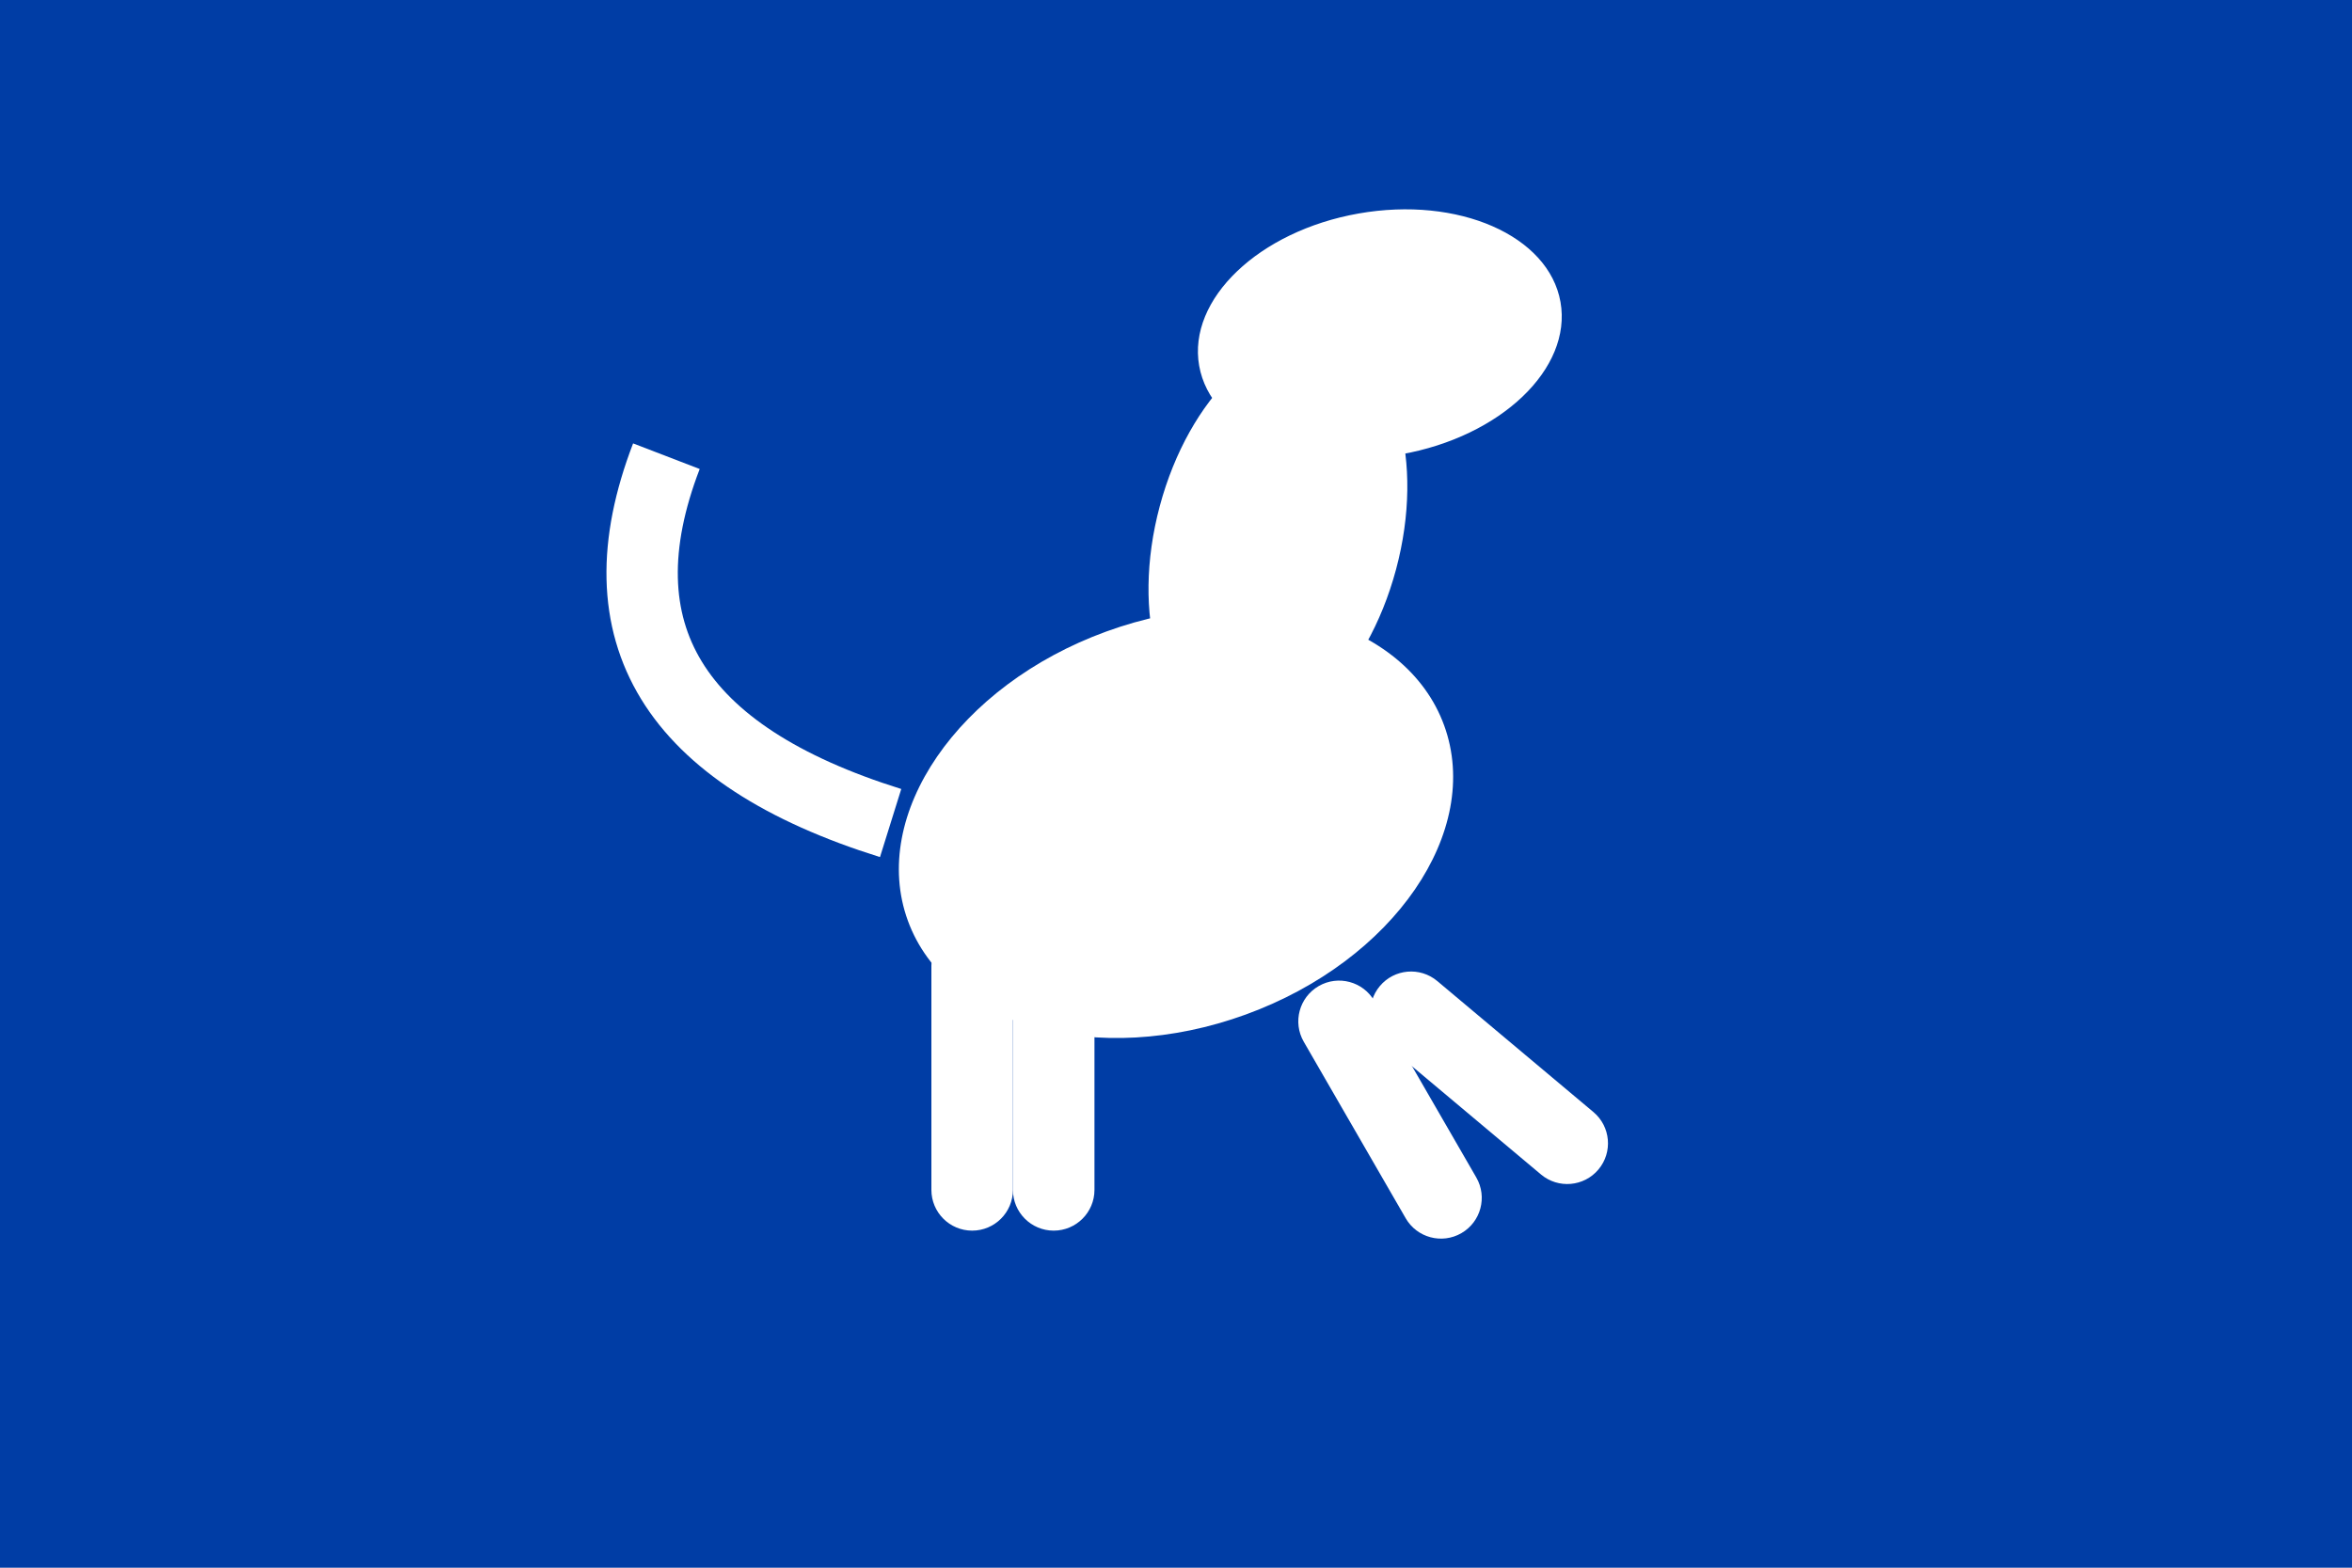
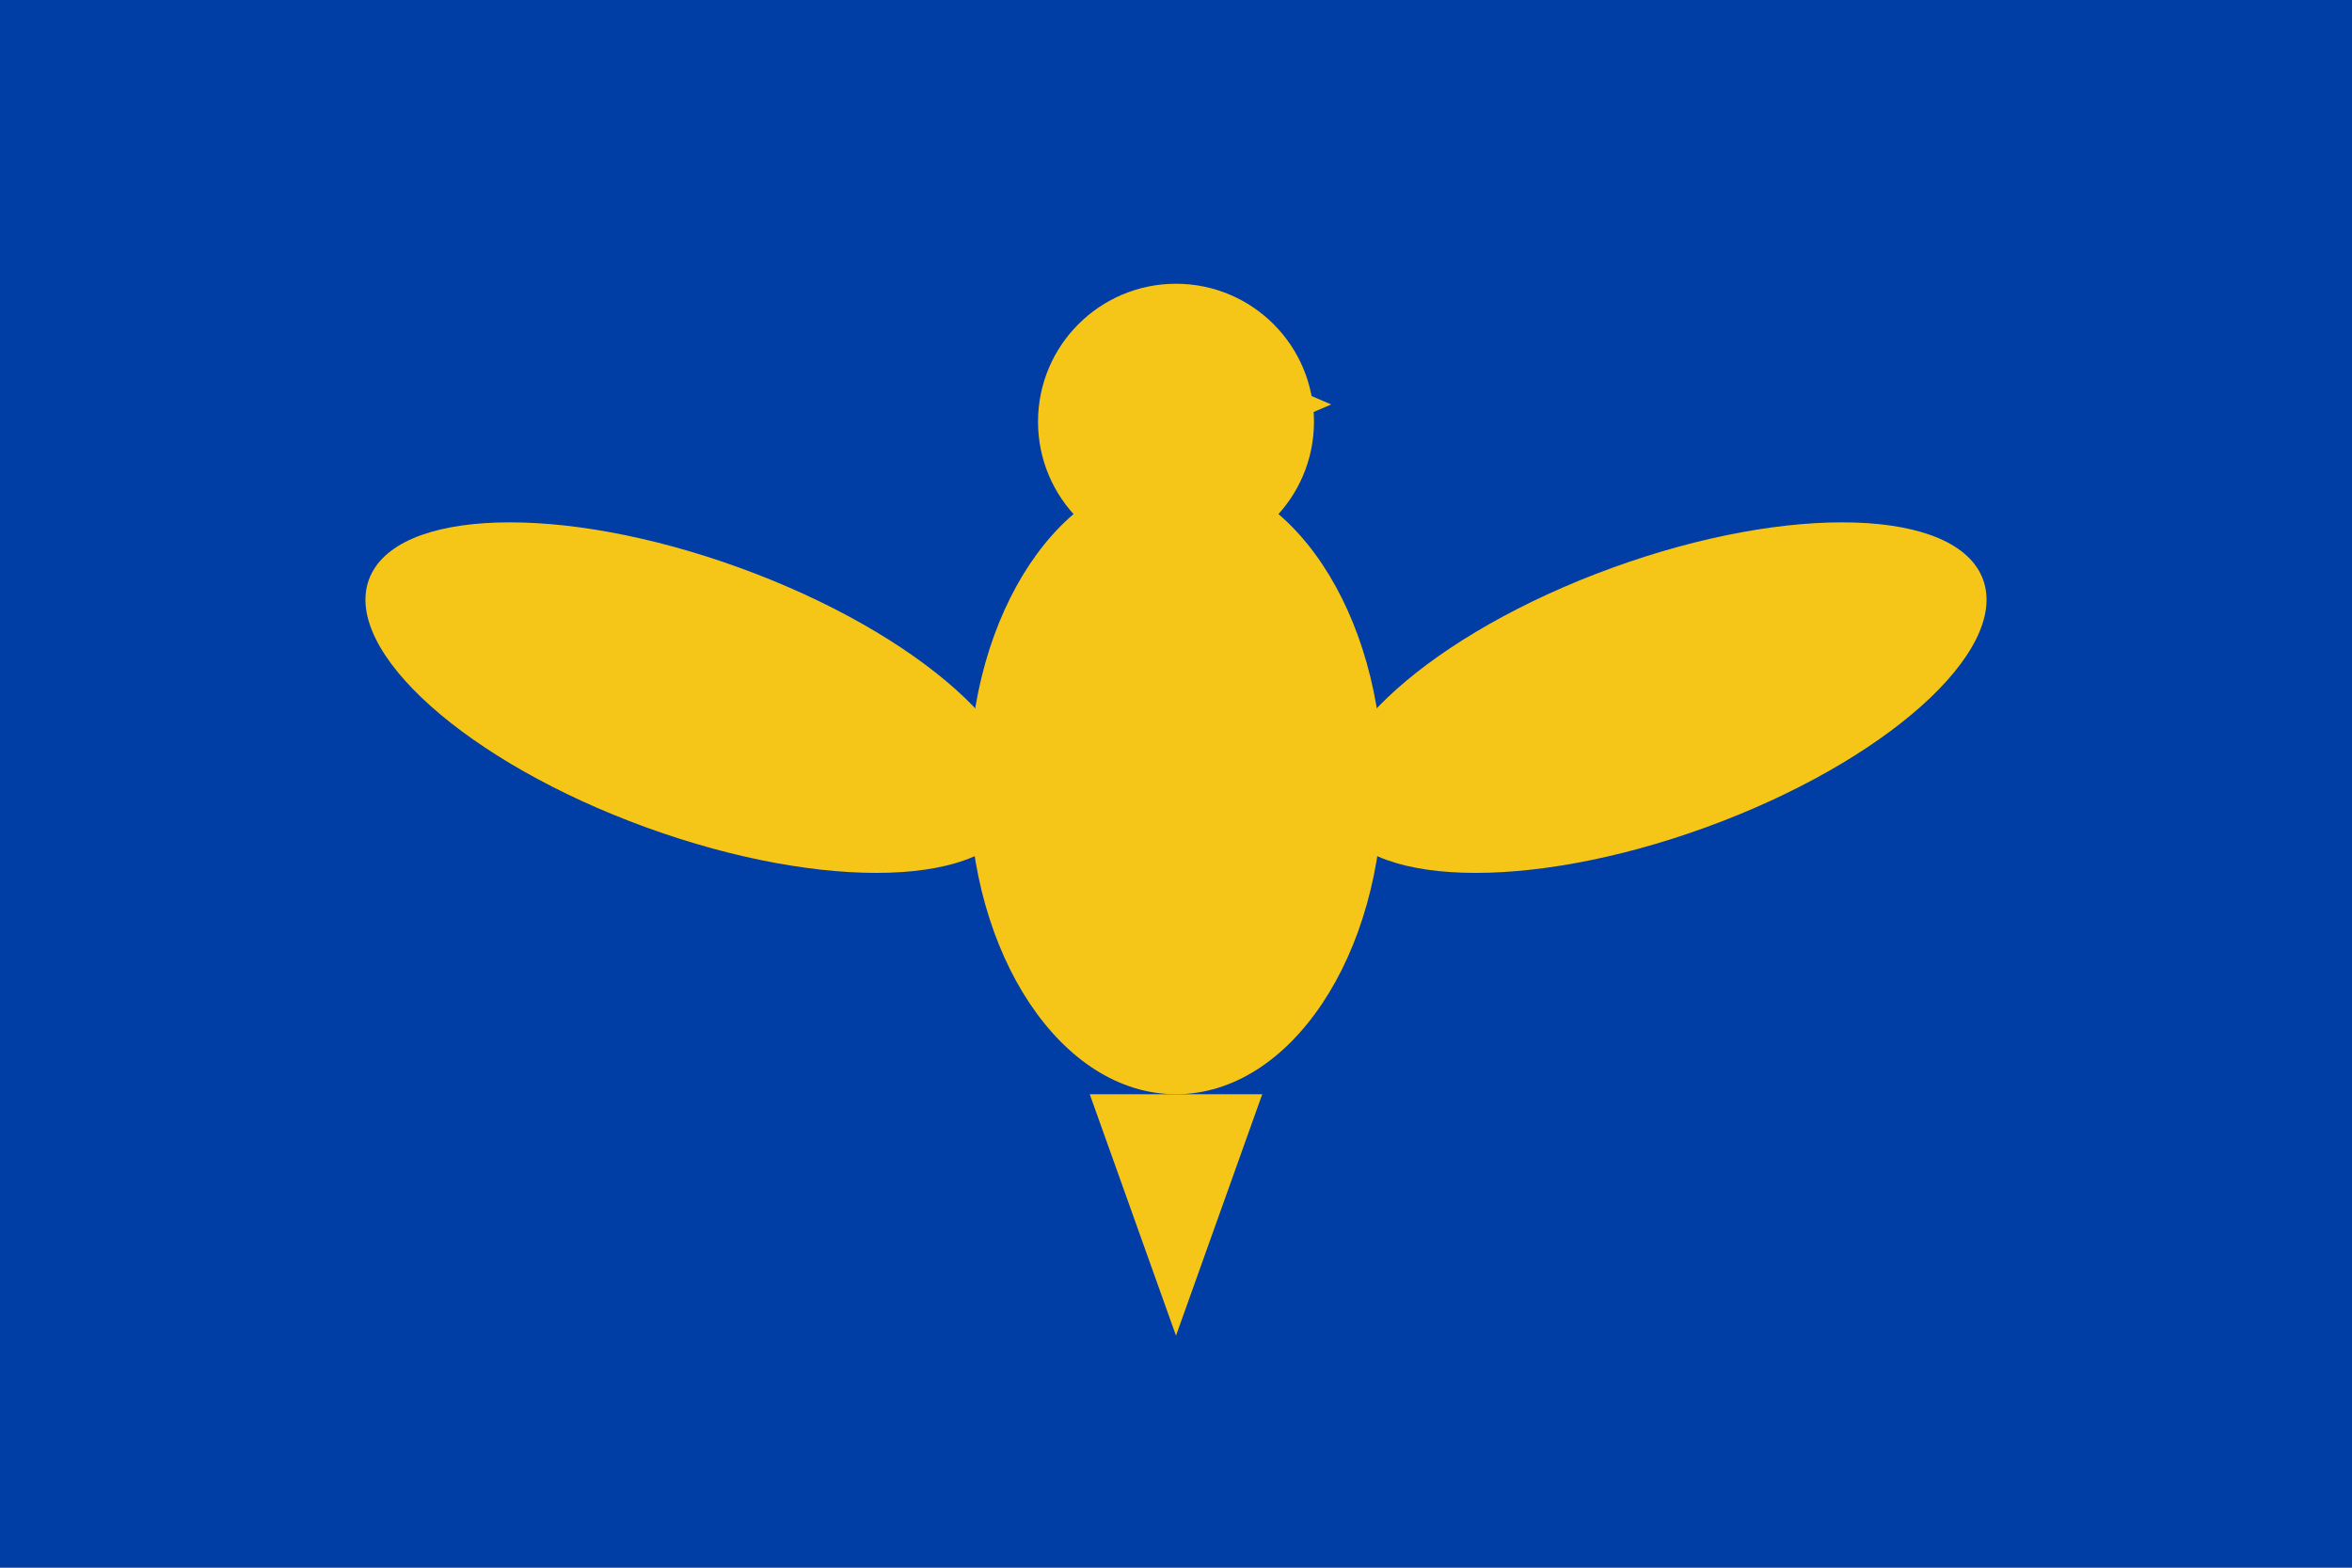
<svg xmlns="http://www.w3.org/2000/svg" viewBox="0 0 3 2">
  <rect width="3" height="2" fill="#003DA5" />
-   <g transform="translate(1.5,1.05) scale(0.26)" fill="#ffffff">
-     <ellipse cx="0" cy="0" rx="1.4" ry="1.0" transform="rotate(-20)" />
-     <ellipse cx="0.5" cy="-1.4" rx="0.6" ry="1.0" transform="rotate(15,0.5,-1.4)" />
-     <ellipse cx="1.0" cy="-2.4" rx="0.9" ry="0.6" transform="rotate(-10,1,-2.4)" />
-     <rect x="0.5" y="0.8" width="0.4" height="1.4" rx="0.2" transform="rotate(-30,0.7,0.8)" />
-     <rect x="0.8" y="0.8" width="0.4" height="1.4" rx="0.2" transform="rotate(-50,1.0,0.8)" />
-     <rect x="-0.8" y="0.5" width="0.4" height="1.5" rx="0.2" />
-     <rect x="-1.2" y="0.5" width="0.4" height="1.5" rx="0.2" />
-     <path d="M-1.4,0 Q-3,-0.5 -2.5,-1.8" stroke="#ffffff" stroke-width="0.35" fill="none" />
+   <g transform="translate(1.5,1) scale(0.22)" fill="#F5C518">
+     <ellipse cx="0" cy="0" rx="1.2" ry="1.8" />
+     <ellipse cx="-2.8" cy="-0.5" rx="2" ry="0.8" transform="rotate(20,-2.8,-0.5)" />
+     <ellipse cx="2.8" cy="-0.5" rx="2" ry="0.8" transform="rotate(-20,2.8,-0.5)" />
+     <circle cx="0" cy="-2.1" r="0.8" />
+     <polygon points="0.2,-2.5 0.9,-2.2 0.2,-1.9" />
+     <polygon points="-0.5,1.8 0,3.2 0.5,1.8" />
  </g>
</svg>
